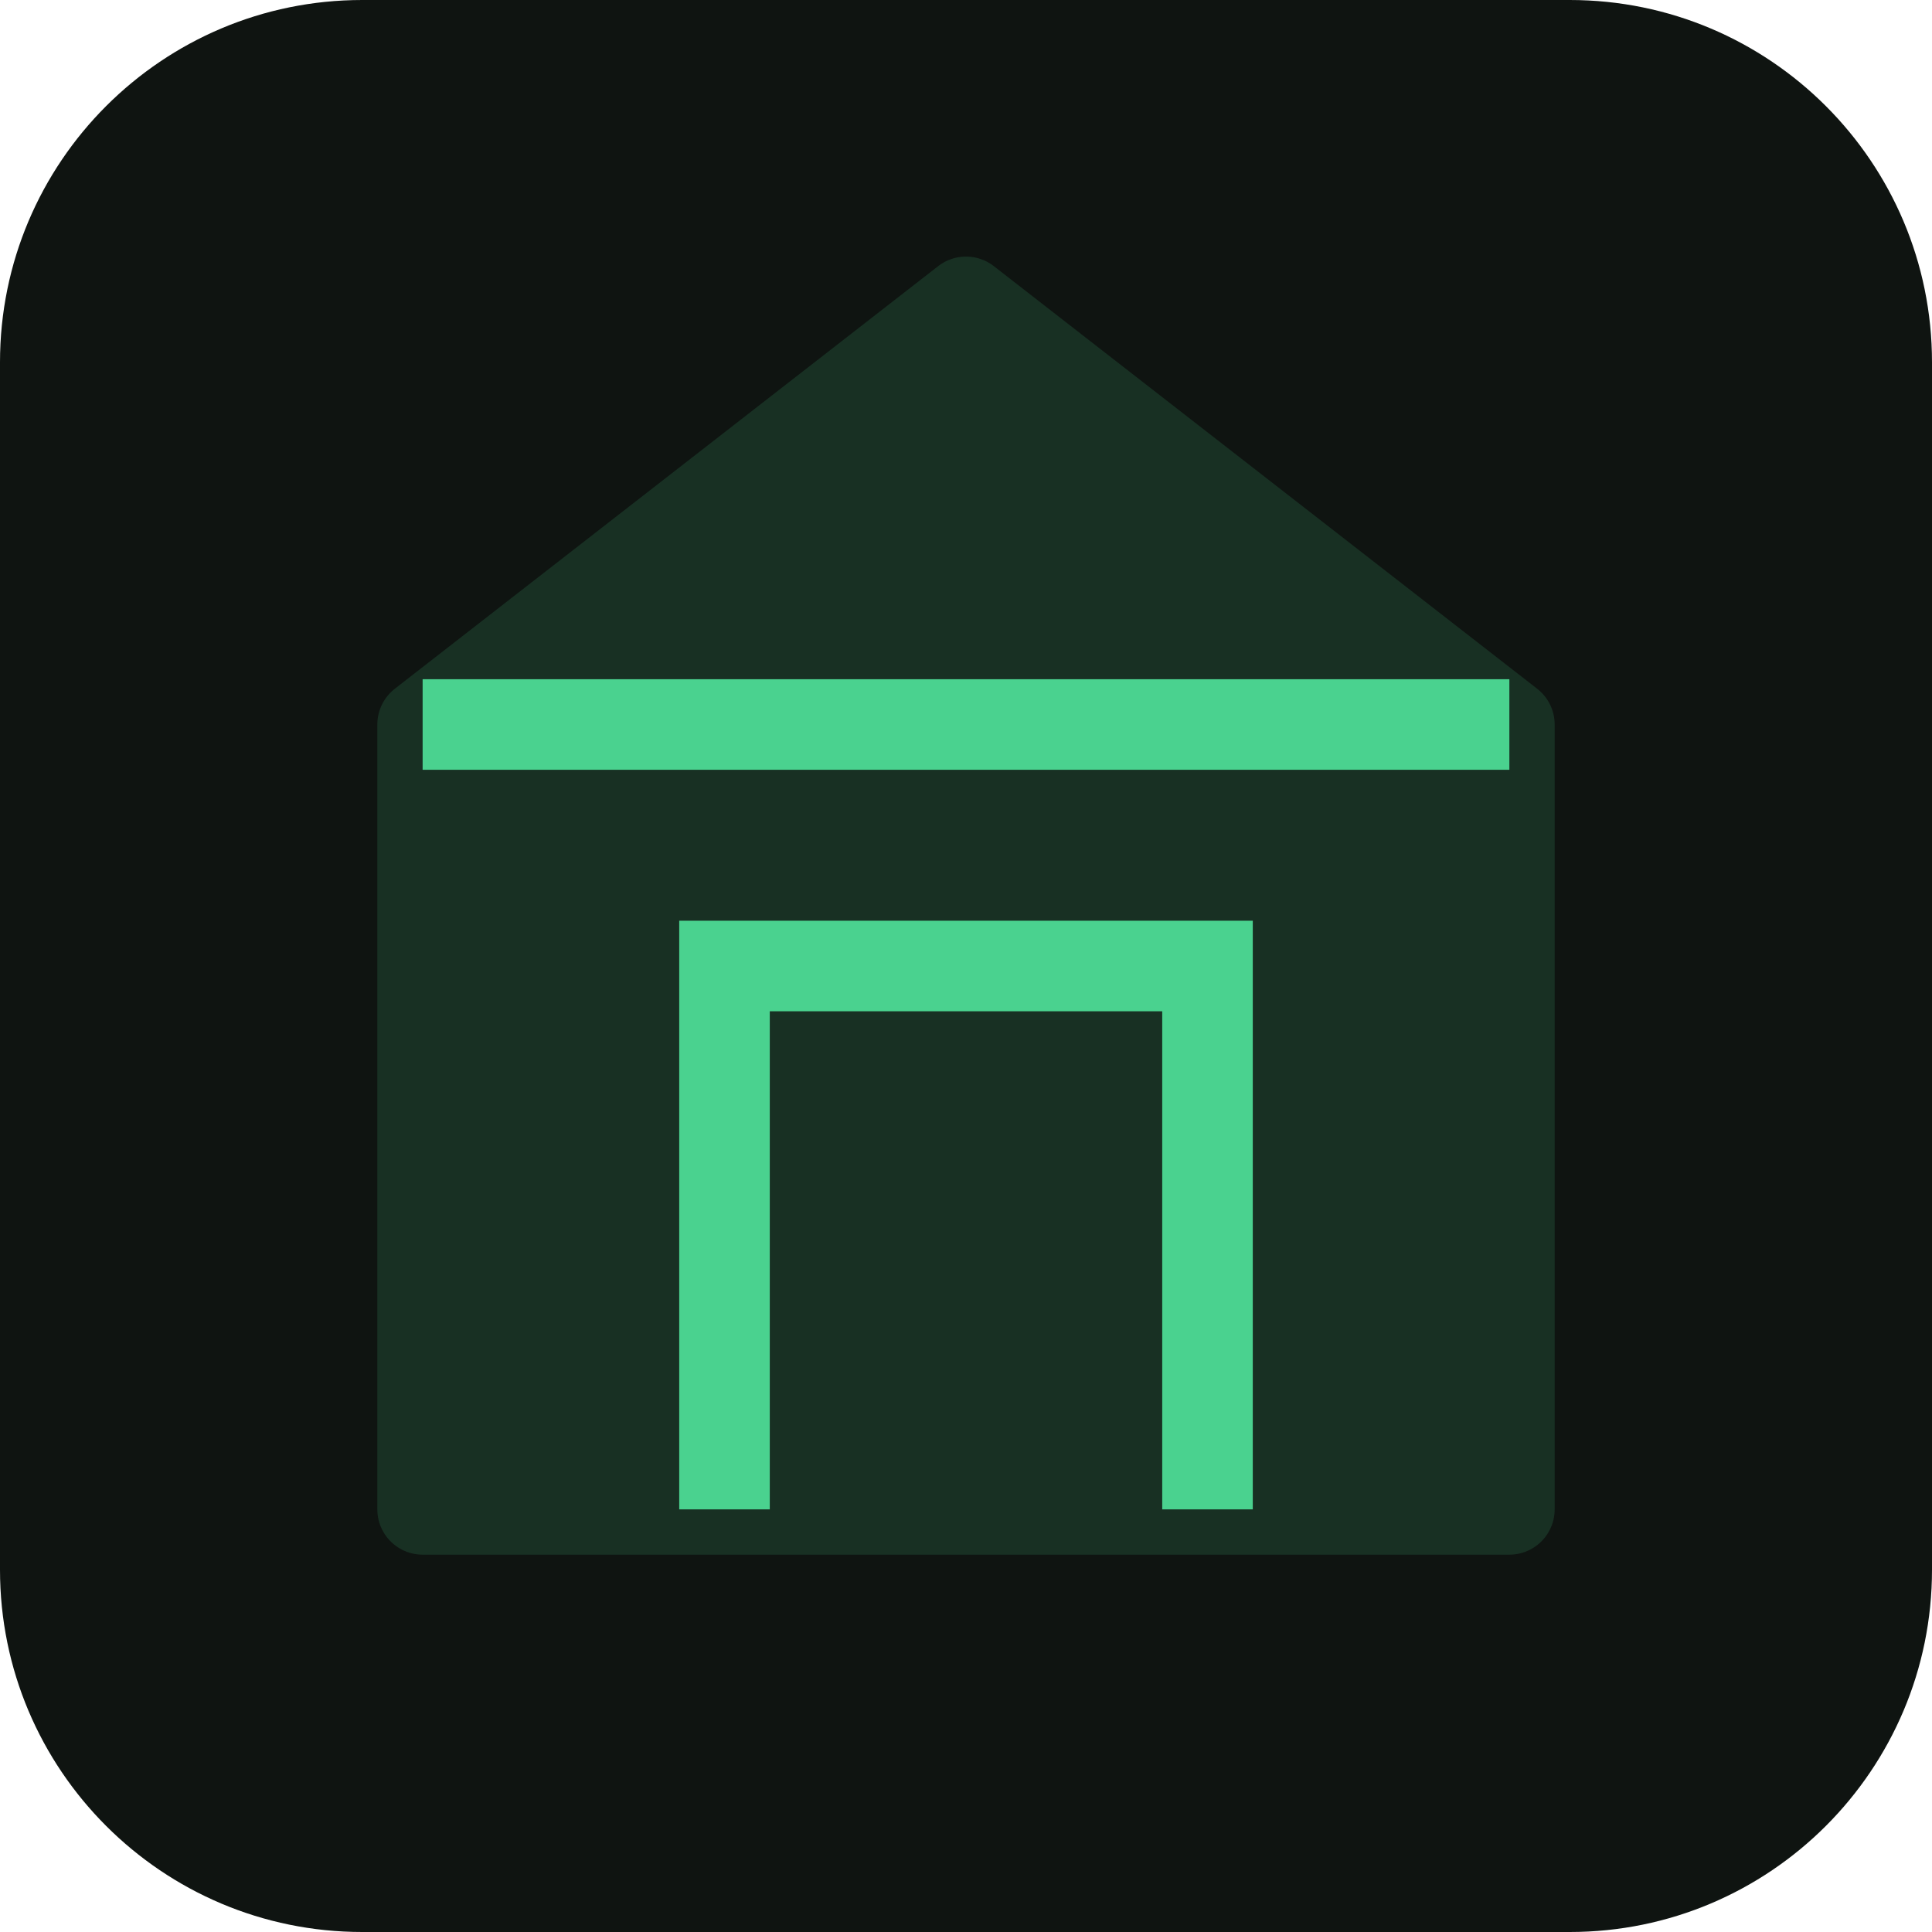
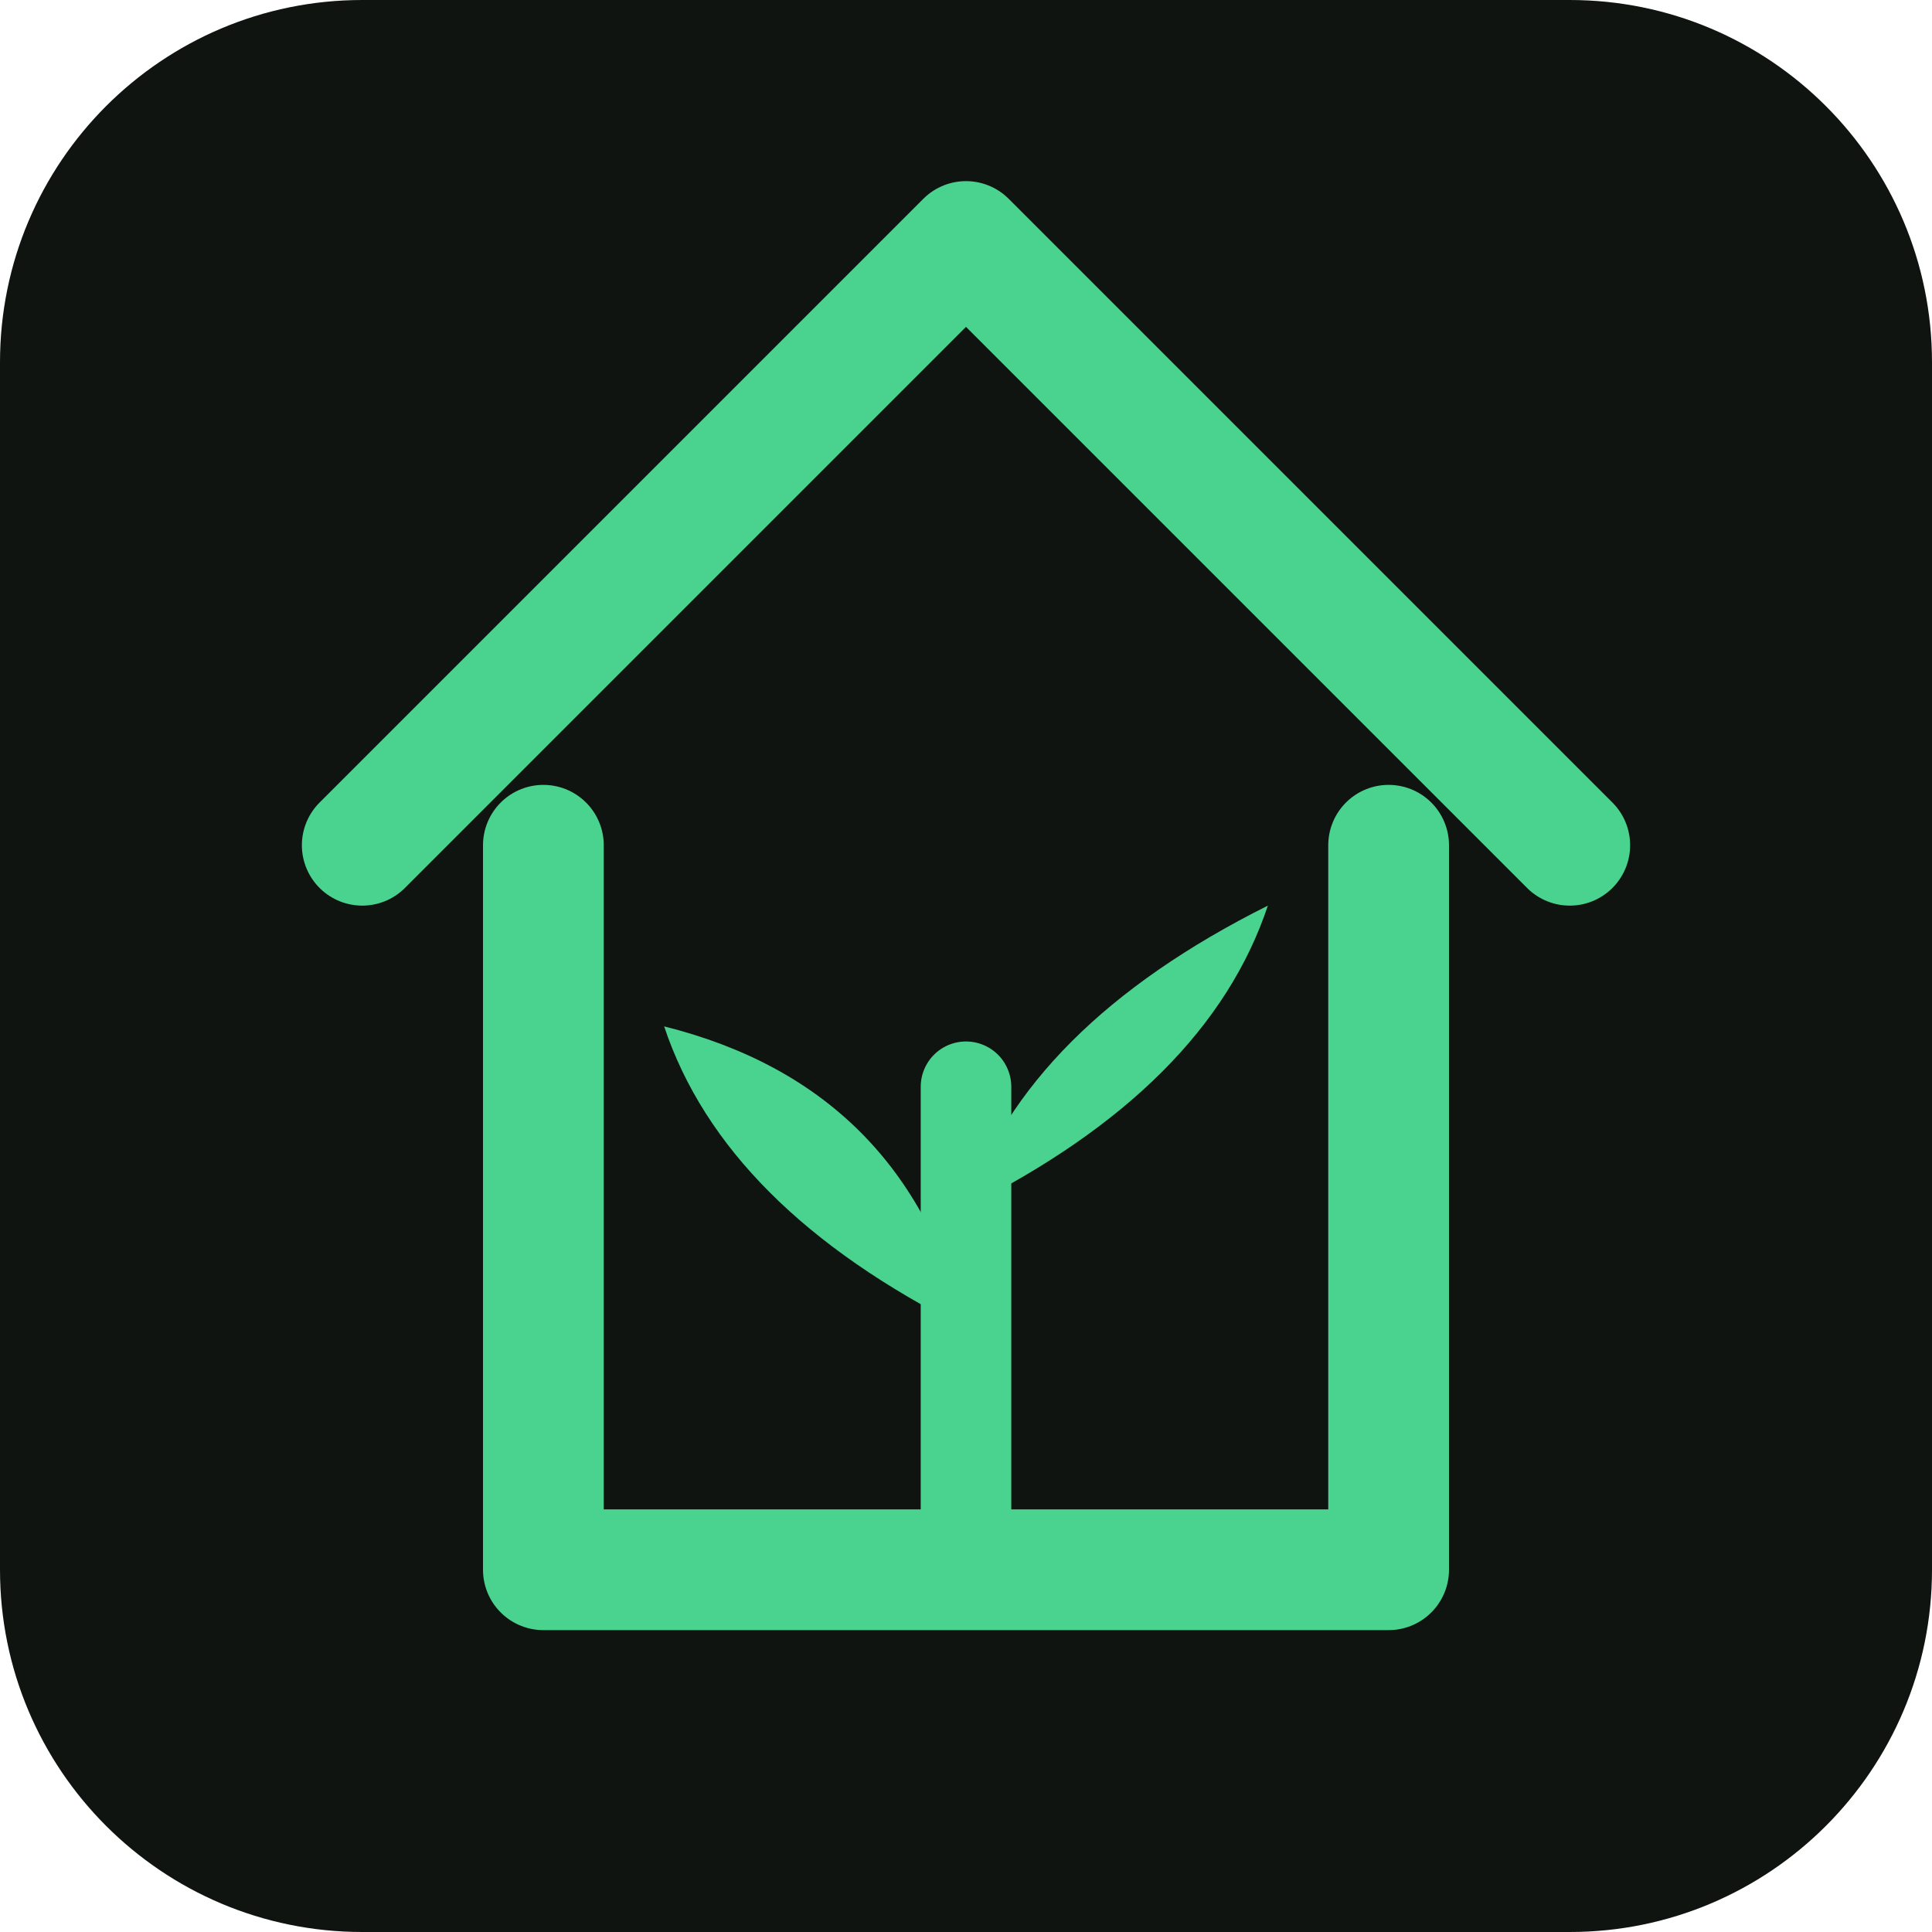
<svg xmlns="http://www.w3.org/2000/svg" viewBox="0 0 32 32">
  <rect width="32" height="32" rx="6" fill="#0f1411" />
-   <path d="M16 5 L7 12 V25 H25 V12 Z" fill="#4ad28f" opacity="0.15" stroke="#4ad28f" stroke-width="1.5" stroke-linejoin="round" />
-   <path d="M12 25 V16 H20 V25" fill="none" stroke="#4ad28f" stroke-width="1.5" />
-   <path d="M7 12 H25" stroke="#4ad28f" stroke-width="1.5" />
+   <path d="M6 14 L16 4 L26 14" stroke="#4ad28f" stroke-width="2" stroke-linejoin="round" stroke-linecap="round" fill="none" />
+   <path d="M9 14 V26 H23 V14" stroke="#4ad28f" stroke-width="2" stroke-linejoin="round" stroke-linecap="round" fill="none" />
+   <path d="M16 26 V18" stroke="#4ad28f" stroke-width="1.5" stroke-linecap="round" />
+   <path d="M16 22 Q12 20, 11 17 Q15 18, 16 22 Z" fill="#4ad28f" />
+   <path d="M16 20 Q20 18, 21 15 Q17 17, 16 20 Z" fill="#4ad28f" />
</svg>
